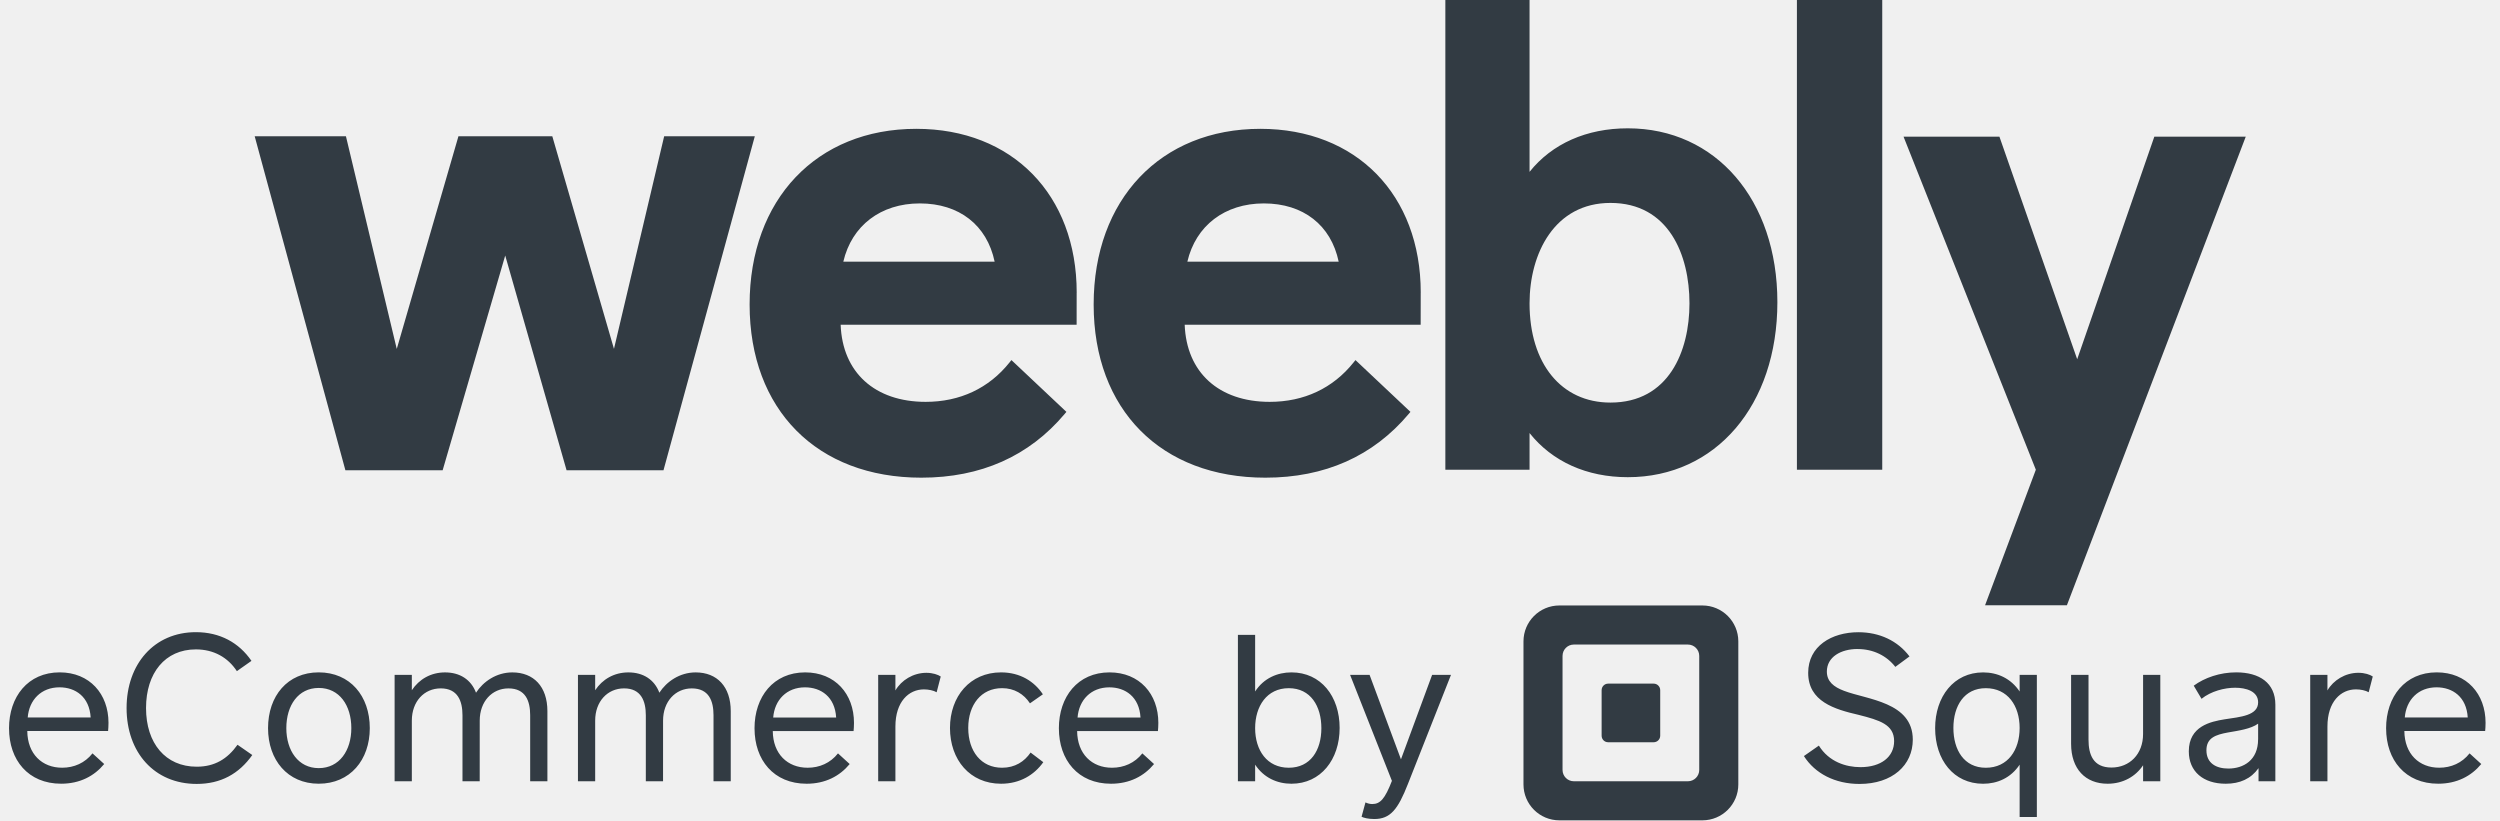
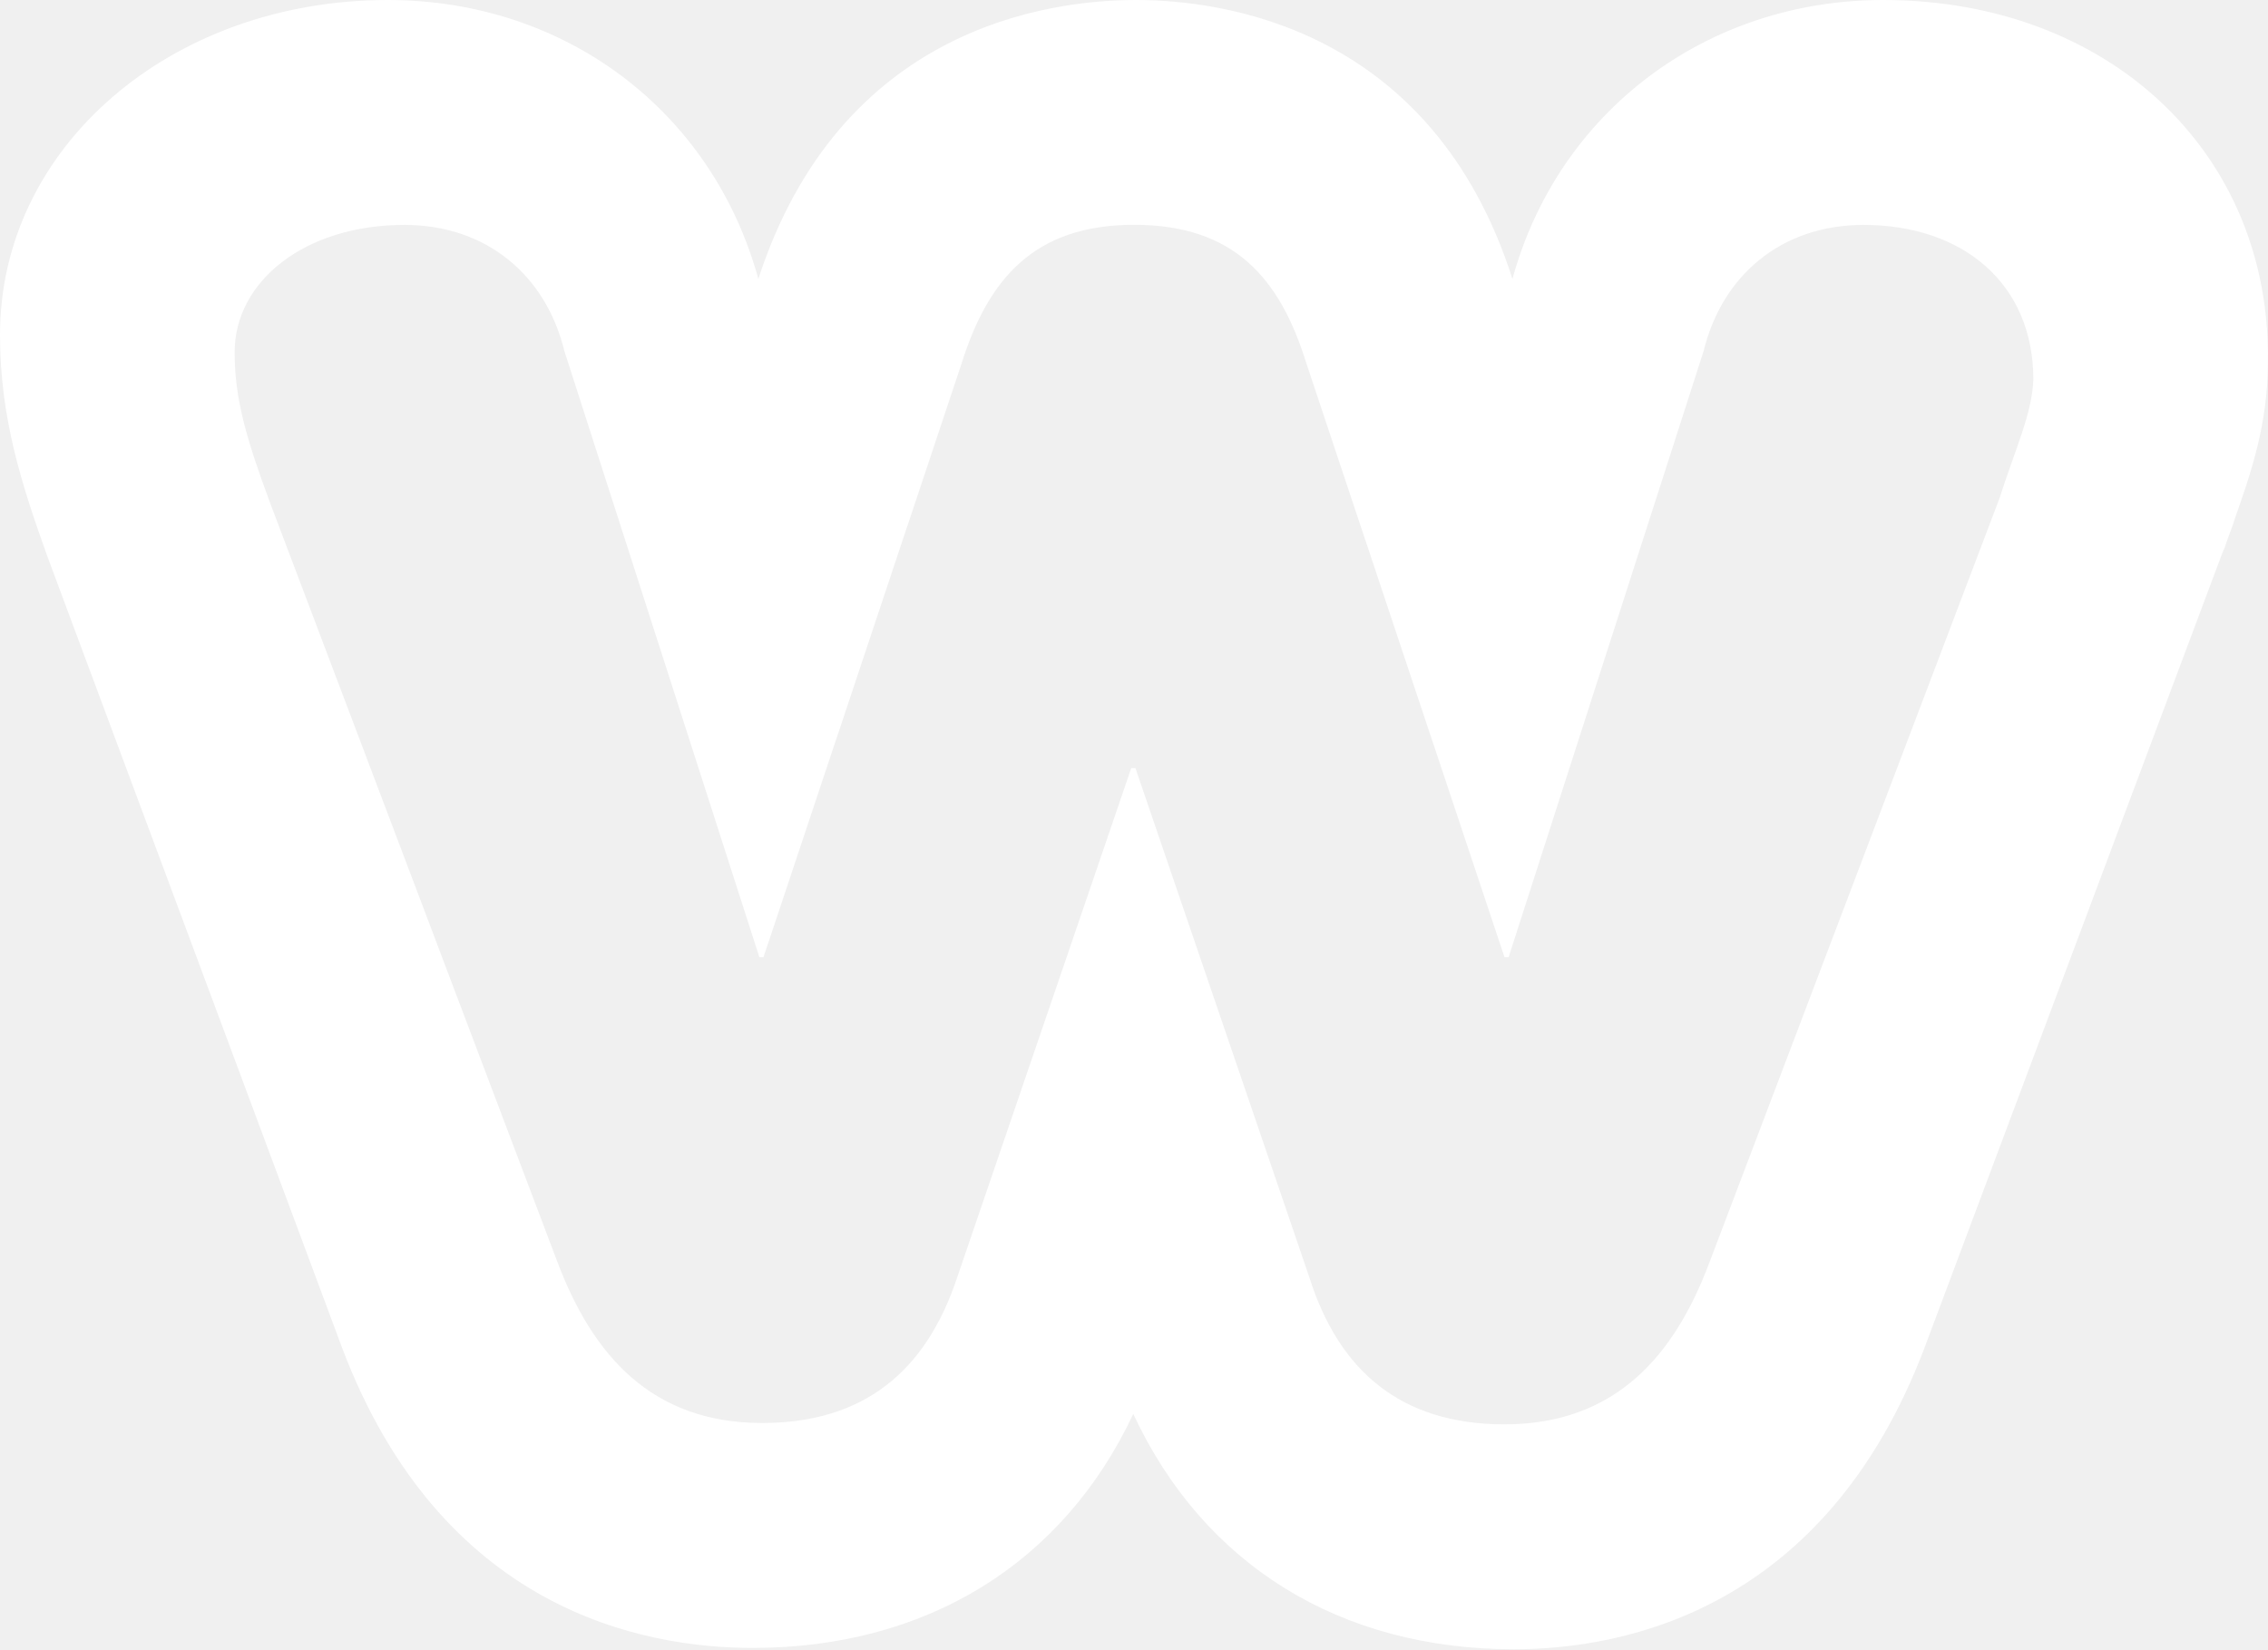
- <svg xmlns="http://www.w3.org/2000/svg" height="42" viewBox="0 0 128 42" width="128">
-   <path d="m.462 37.291c0-1.617.966-2.866 2.594-2.866 1.533 0 2.499 1.103 2.499 2.583 0 .168-.011.315-.021.42h-4.137c.011 1.176.756 1.879 1.785 1.879.609 0 1.165-.241 1.554-.735l.599.546c-.514.62-1.25 1.008-2.205 1.008-1.69 0-2.667-1.218-2.667-2.835zm.956-.556h3.224c-.063-1.06-.777-1.544-1.596-1.544-.934 0-1.554.64-1.627 1.544zm11.456-2.898-.746.525c-.462-.704-1.187-1.113-2.1-1.113-1.575 0-2.551 1.208-2.551 3.003 0 1.806.998 3.003 2.594 3.003.924 0 1.575-.399 2.09-1.123l.756.525c-.682.966-1.617 1.48-2.845 1.48-2.174 0-3.591-1.617-3.591-3.885 0-2.247 1.407-3.885 3.549-3.885 1.228 0 2.205.535 2.845 1.47zm6.059 3.444c0 1.627-1.008 2.845-2.615 2.845-1.596 0-2.594-1.218-2.594-2.845 0-1.649.998-2.856 2.594-2.856 1.607 0 2.615 1.208 2.615 2.856zm-.945 0c0-1.165-.609-2.058-1.669-2.058-1.05 0-1.659.892-1.659 2.058 0 1.145.609 2.047 1.659 2.047 1.06 0 1.669-.903 1.669-2.047zm6.573 2.72h-.882v-3.381c0-.725-.241-1.375-1.113-1.375-.851 0-1.48.672-1.48 1.649v3.108h-.882v-5.449h.882v.787c.367-.556.966-.913 1.701-.913.756 0 1.333.367 1.585 1.04.367-.567 1.04-1.04 1.859-1.04 1.092 0 1.796.725 1.796 1.984v3.591h-.882v-3.381c0-.725-.231-1.375-1.113-1.375-.84 0-1.47.672-1.47 1.649zm9.387 0h-.882v-3.381c0-.725-.241-1.375-1.113-1.375-.851 0-1.48.672-1.48 1.649v3.108h-.882v-5.449h.882v.787c.367-.556.966-.913 1.701-.913.756 0 1.333.367 1.585 1.04.367-.567 1.04-1.04 1.859-1.04 1.092 0 1.796.725 1.796 1.984v3.591h-.882v-3.381c0-.725-.231-1.375-1.113-1.375-.84 0-1.47.672-1.47 1.649zm4.683-2.709c0-1.617.966-2.866 2.594-2.866 1.533 0 2.499 1.103 2.499 2.583 0 .168-.011.315-.021.42h-4.137c.011 1.176.756 1.879 1.785 1.879.609 0 1.165-.241 1.554-.735l.599.546c-.514.62-1.25 1.008-2.205 1.008-1.69 0-2.667-1.218-2.667-2.835zm.956-.556h3.224c-.063-1.06-.777-1.544-1.596-1.544-.934 0-1.554.64-1.627 1.544zm8.579-2.1-.21.808c-.158-.095-.42-.147-.651-.147-.777 0-1.46.63-1.46 1.901v2.804h-.882v-5.449h.882v.798c.304-.525.913-.903 1.585-.903.326 0 .599.095.735.189zm5.229.913-.661.462c-.315-.483-.808-.777-1.428-.777-1.071 0-1.732.851-1.732 2.037 0 1.197.661 2.037 1.732 2.037.661 0 1.145-.315 1.46-.777l.651.493c-.462.651-1.197 1.103-2.163 1.103-1.596 0-2.615-1.228-2.615-2.856 0-1.617 1.029-2.845 2.615-2.845.977 0 1.701.462 2.142 1.123zm.819 1.743c0-1.617.966-2.866 2.594-2.866 1.533 0 2.499 1.103 2.499 2.583 0 .168-.011.315-.021.42h-4.137c.011 1.176.756 1.879 1.785 1.879.609 0 1.165-.241 1.554-.735l.599.546c-.514.62-1.25 1.008-2.205 1.008-1.69 0-2.667-1.218-2.667-2.835zm.956-.556h3.224c-.063-1.06-.777-1.544-1.596-1.544-.934 0-1.554.64-1.627 1.544zm8.211-4.231h.882v2.898c.441-.682 1.145-.977 1.859-.977 1.512 0 2.467 1.228 2.467 2.845s-.966 2.856-2.467 2.856c-.725 0-1.417-.304-1.859-.977v.851h-.882zm.882 4.777c0 1.134.609 2.026 1.722 2.026s1.669-.892 1.669-2.026c0-1.123-.546-2.047-1.669-2.047s-1.722.924-1.722 2.047zm5.449 4.536.2-.735c.105.052.231.084.346.084.409 0 .651-.263 1.008-1.187l-2.142-5.428h.998l1.607 4.326 1.596-4.326h.966l-2.205 5.586c-.514 1.312-.903 1.796-1.722 1.796-.315 0-.546-.063-.651-.116zm10.128.183c-1.015 0-1.838-.822-1.838-1.839v-7.323c0-1.015.823-1.839 1.838-1.839h7.324c1.014 0 1.838.823 1.838 1.839v7.323c0 1.016-.824 1.839-1.838 1.839zm.162-8.419v5.839c0 .32.259.58.579.58h5.839c.321 0 .581-.26.581-.58v-5.839c0-.321-.26-.581-.581-.581h-5.839c-.32 0-.579.26-.579.581zm4.667 1.42c.184 0 .334.15.334.336v2.33c0 .185-.15.335-.334.335h-2.333c-.185 0-.333-.15-.333-.335v-2.33c0-.186.148-.336.333-.336zm10.441-1.773c-.861 0-1.575.409-1.575 1.155 0 .504.346.787.882.987 1.176.452 3.518.567 3.518 2.499 0 1.302-1.04 2.268-2.73 2.268-1.25 0-2.279-.535-2.845-1.428l.766-.535c.514.83 1.386 1.103 2.131 1.103 1.05 0 1.722-.525 1.722-1.333 0-.851-.746-1.071-1.817-1.344-1.228-.283-2.583-.682-2.583-2.152 0-1.365 1.197-2.079 2.572-2.079 1.071 0 2.006.43 2.615 1.239l-.725.535c-.441-.567-1.123-.913-1.932-.913zm9.177 8.6h-.882v-2.678c-.452.682-1.145.977-1.869.977-1.512 0-2.457-1.228-2.457-2.845s.956-2.856 2.457-2.856c.735 0 1.417.304 1.869.977v-.851h.882zm-.882-4.557c0-1.134-.609-2.037-1.732-2.037-1.103 0-1.659.903-1.659 2.037 0 1.123.546 2.037 1.659 2.037 1.134 0 1.732-.913 1.732-2.037zm6.321-2.72h.882v5.449h-.882v-.819c-.378.567-1.018.945-1.817.945-1.134 0-1.869-.756-1.869-2.047v-3.528h.892v3.318c0 .756.231 1.428 1.176 1.428.924 0 1.617-.682 1.617-1.712zm6.772 5.449h-.861v-.672c-.389.546-.956.798-1.68.798-1.145 0-1.89-.62-1.89-1.659 0-1.292 1.123-1.522 1.827-1.638.819-.126 1.722-.189 1.722-.872 0-.567-.62-.746-1.176-.746-.546 0-1.239.178-1.722.567l-.399-.672c.556-.409 1.344-.682 2.174-.682 1.187 0 2.006.535 2.006 1.659zm-.882-2.142v-.808c-.378.273-.998.357-1.544.452-.63.116-1.103.273-1.103.913 0 .672.514.934 1.123.934.777 0 1.522-.43 1.522-1.491zm5.87-3.224-.21.808c-.158-.095-.42-.147-.651-.147-.777 0-1.46.63-1.46 1.901v2.804h-.882v-5.449h.882v.798c.304-.525.913-.903 1.585-.903.326 0 .599.095.735.189zm.682 2.656c0-1.617.966-2.866 2.594-2.866 1.533 0 2.499 1.103 2.499 2.583 0 .168-.011.315-.021.42h-4.137c.011 1.176.756 1.879 1.785 1.879.609 0 1.165-.241 1.554-.735l.599.546c-.514.62-1.25 1.008-2.205 1.008-1.69 0-2.667-1.218-2.667-2.835zm.956-.556h3.224c-.063-1.06-.777-1.544-1.596-1.544-.934 0-1.554.64-1.627 1.544zm-44.811-27.936c1.15-1.441 2.919-2.229 5.03-2.229 4.509 0 7.659 3.659 7.659 8.899 0 5.277-3.15 8.963-7.659 8.963-2.1 0-3.869-.799-5.03-2.26v1.878h-4.311v-24.05h4.311zm4.142 11.813c2.983 0 4.046-2.624 4.046-5.079 0-2.486-1.063-5.143-4.046-5.143-2.861 0-4.142 2.583-4.142 5.143 0 3.085 1.626 5.079 4.142 5.079zm9.547 3.438v-24.05h4.369v24.05zm-36.877-9.064-.002 1.639h-12.082c.09 2.441 1.746 3.95 4.354 3.95 1.755 0 3.239-.697 4.293-2.018l.097-.121 2.815 2.652-.087.103c-1.823 2.167-4.294 3.266-7.342 3.266-5.341 0-8.791-3.48-8.791-8.867 0-5.38 3.43-8.994 8.534-8.994 4.912 0 8.213 3.371 8.213 8.389zm-11.946-1.59h7.746c-.393-1.87-1.813-2.981-3.83-2.981-2 0-3.486 1.137-3.917 2.981zm29.561 1.59-.002 1.639h-12.082c.09 2.441 1.746 3.95 4.354 3.95 1.755 0 3.239-.697 4.293-2.018l.097-.121 2.815 2.652-.087.103c-1.823 2.167-4.294 3.266-7.342 3.266-5.341 0-8.791-3.48-8.791-8.867 0-5.38 3.43-8.994 8.534-8.994 4.912 0 8.213 3.371 8.213 8.389zm-11.946-1.59h7.746c-.393-1.87-1.813-2.981-3.83-2.981-2 0-3.486 1.137-3.917 2.981zm-26.789-6.419h4.641l-4.675 17.099h-4.963l-3.141-10.994-3.203 10.994h-4.98l-.029-.106-4.615-16.993h4.672l2.602 10.889 3.158-10.889h4.806l3.157 10.885zm76.296.022h4.681l-9.156 23.989h-4.19l2.599-6.938-6.773-17.051h4.909l3.981 11.394z" fill="#323b43" fill-rule="evenodd" transform="" />
+ <svg xmlns="http://www.w3.org/2000/svg" xmlns:xlink="http://www.w3.org/1999/xlink" width="22" height="16" class="q3pG1Hm0QTwDGF317SELnw==">
+   <defs>
+     <path d="M18.266 2c-1.714 0-3.15 1.083-3.595 2.706C13.891 2.264 11.857 2 11.021 2c-.85 0-2.87.264-3.665 2.706C6.911 3.083 5.49 2 3.762 2 1.658 2 0 3.426 0 5.248 0 6.053.209 6.7.46 7.399l2.856 7.67c.961 2.548 2.912 2.918 3.985 2.918 1.686 0 3.01-.819 3.692-2.27.683 1.465 2.006 2.283 3.692 2.283 1.073 0 3.023-.383 3.985-2.93l2.884-7.697.028-.066c.028-.092.07-.185.097-.277.153-.436.32-.911.32-1.518C22.029 3.479 20.454 2 18.267 2Zm1.131 4.83-2.817 7.422c-.34.904-.912 1.566-1.987 1.566-1.007 0-1.606-.522-1.892-1.426l-1.687-4.94h-.041l-1.688 4.94c-.3.904-.898 1.413-1.892 1.413-1.075 0-1.647-.662-1.987-1.565l-2.79-7.372c-.231-.624-.34-1.006-.34-1.451 0-.688.68-1.235 1.647-1.235.803 0 1.374.496 1.551 1.222l1.892 5.882h.04l1.92-5.755c.259-.827.708-1.35 1.674-1.35s1.415.51 1.674 1.35l1.92 5.755h.04l1.892-5.882c.177-.726.748-1.222 1.551-1.222.953 0 1.647.56 1.647 1.502-.013.331-.177.675-.327 1.146Z" id="a" />
+   </defs>
+   <use fill="#ffffff" xlink:href="#a" transform="translate(0 -2)" fill-rule="evenodd" />
</svg>
